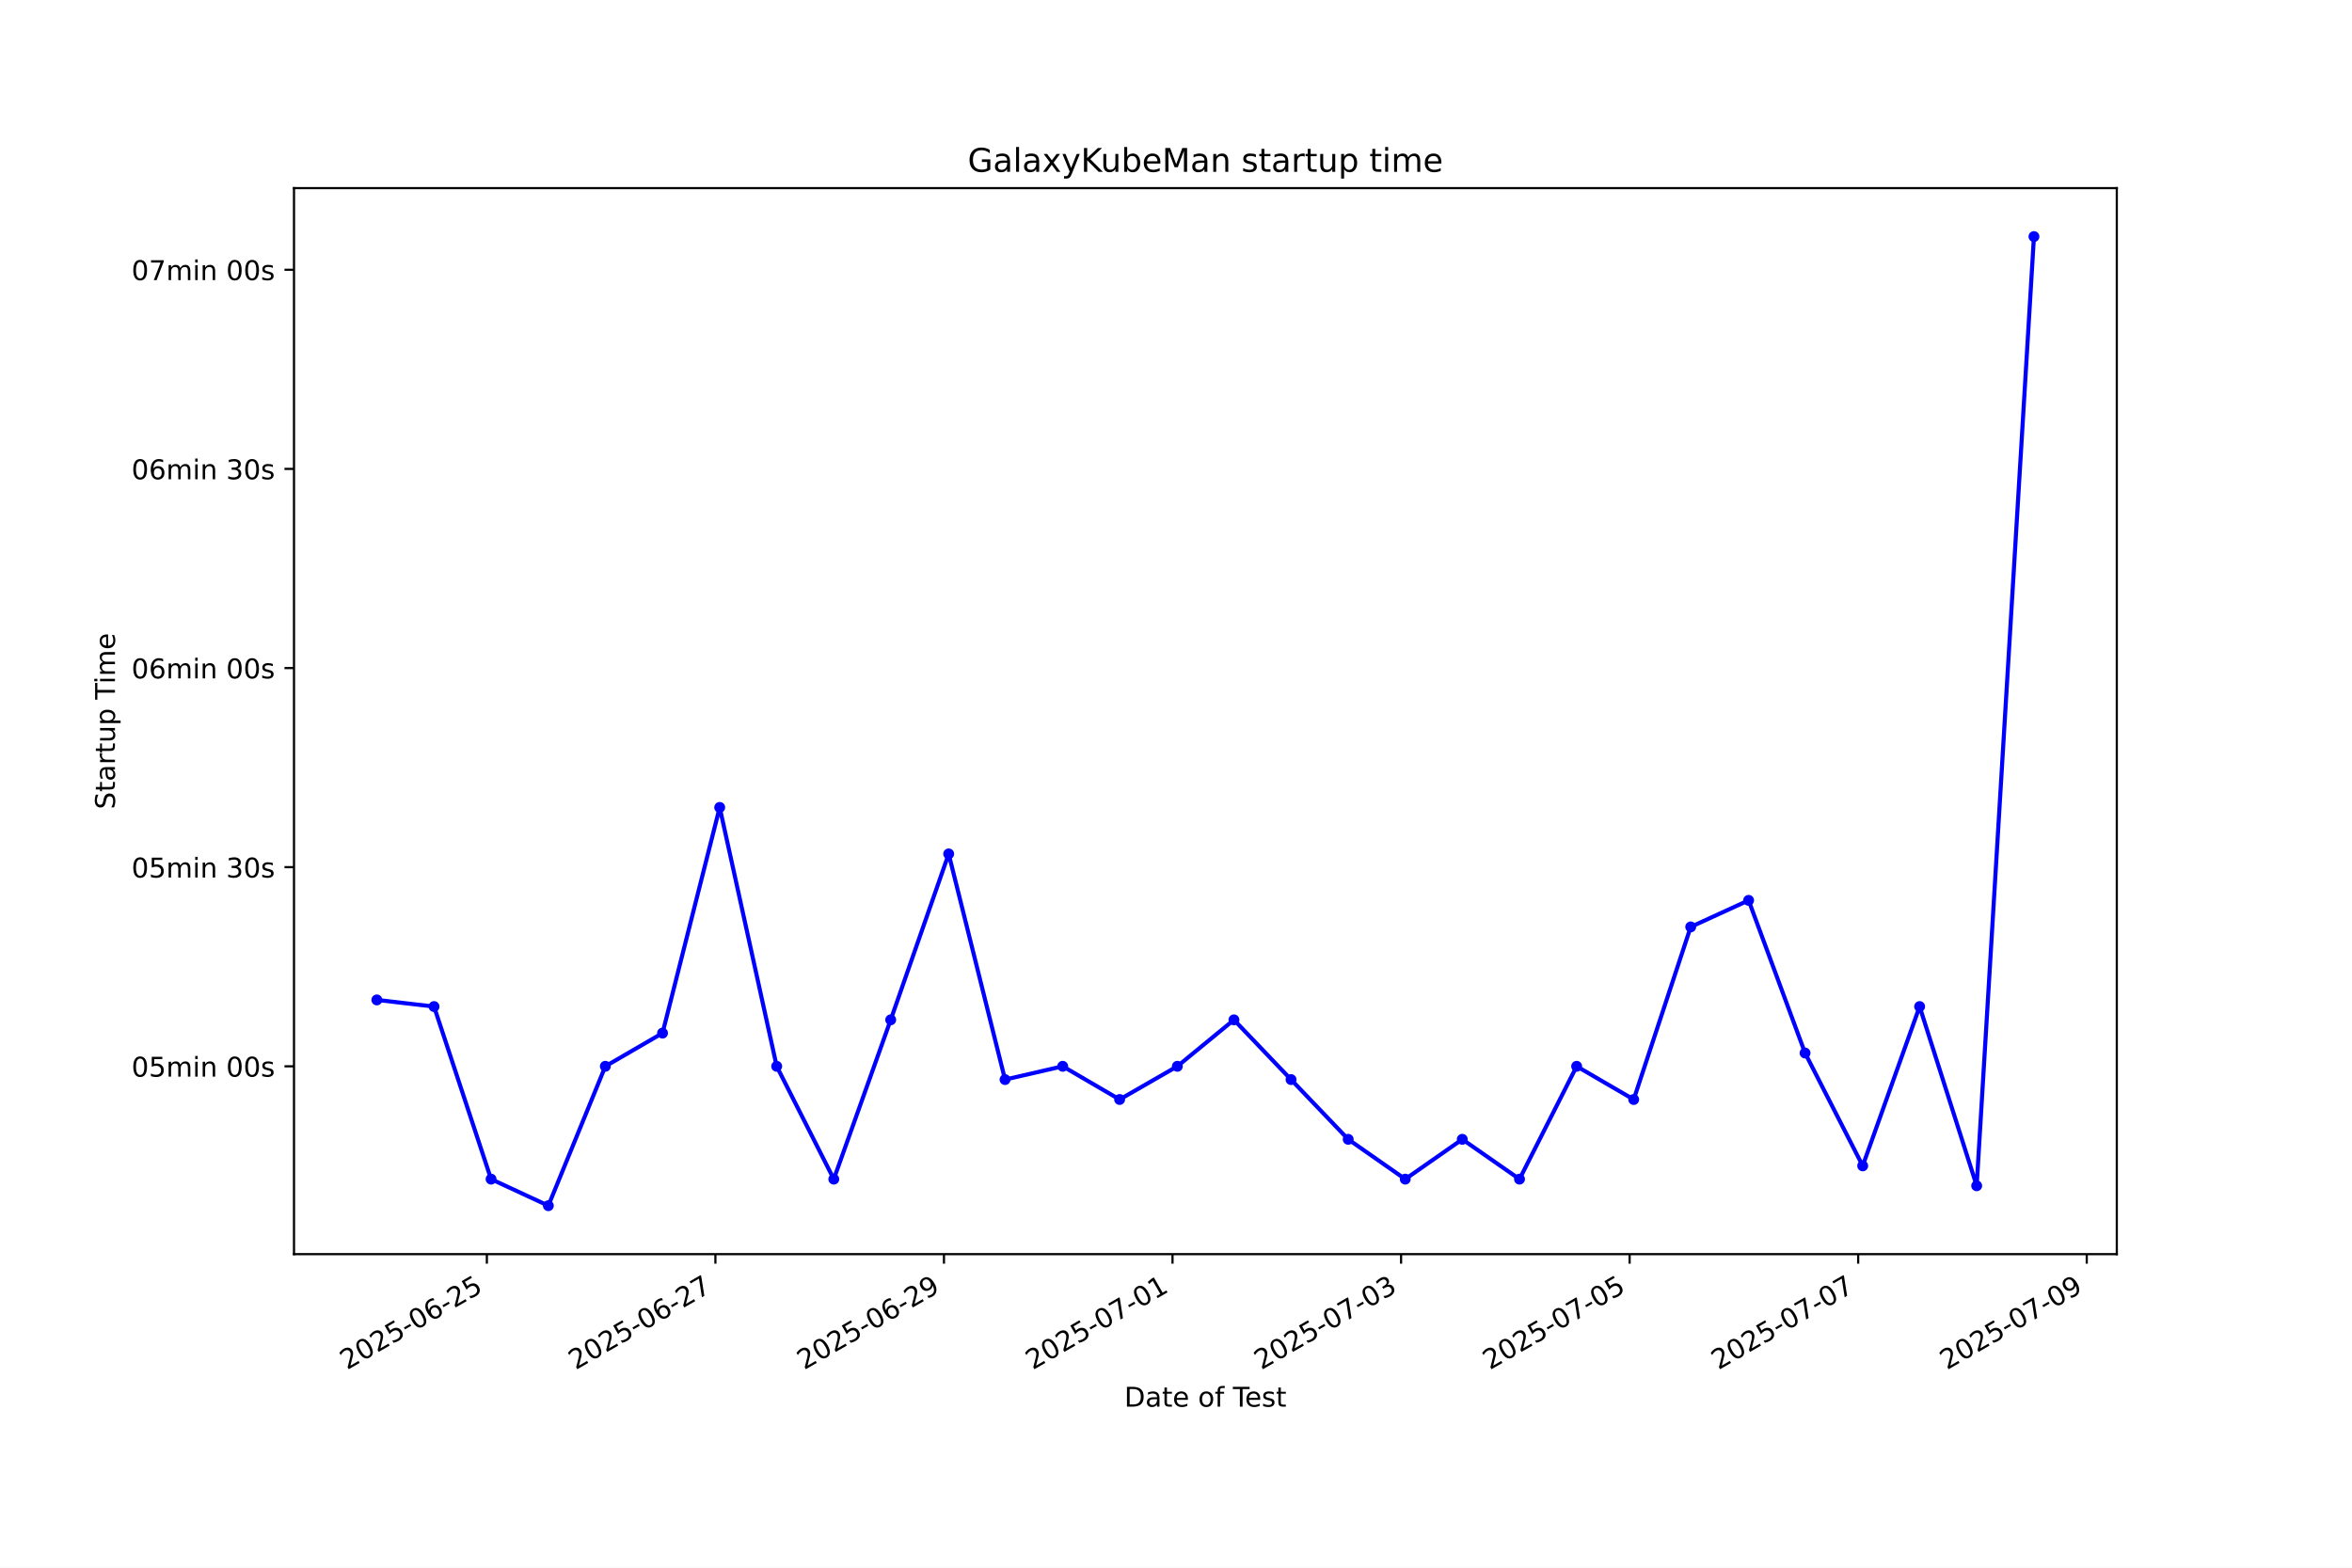
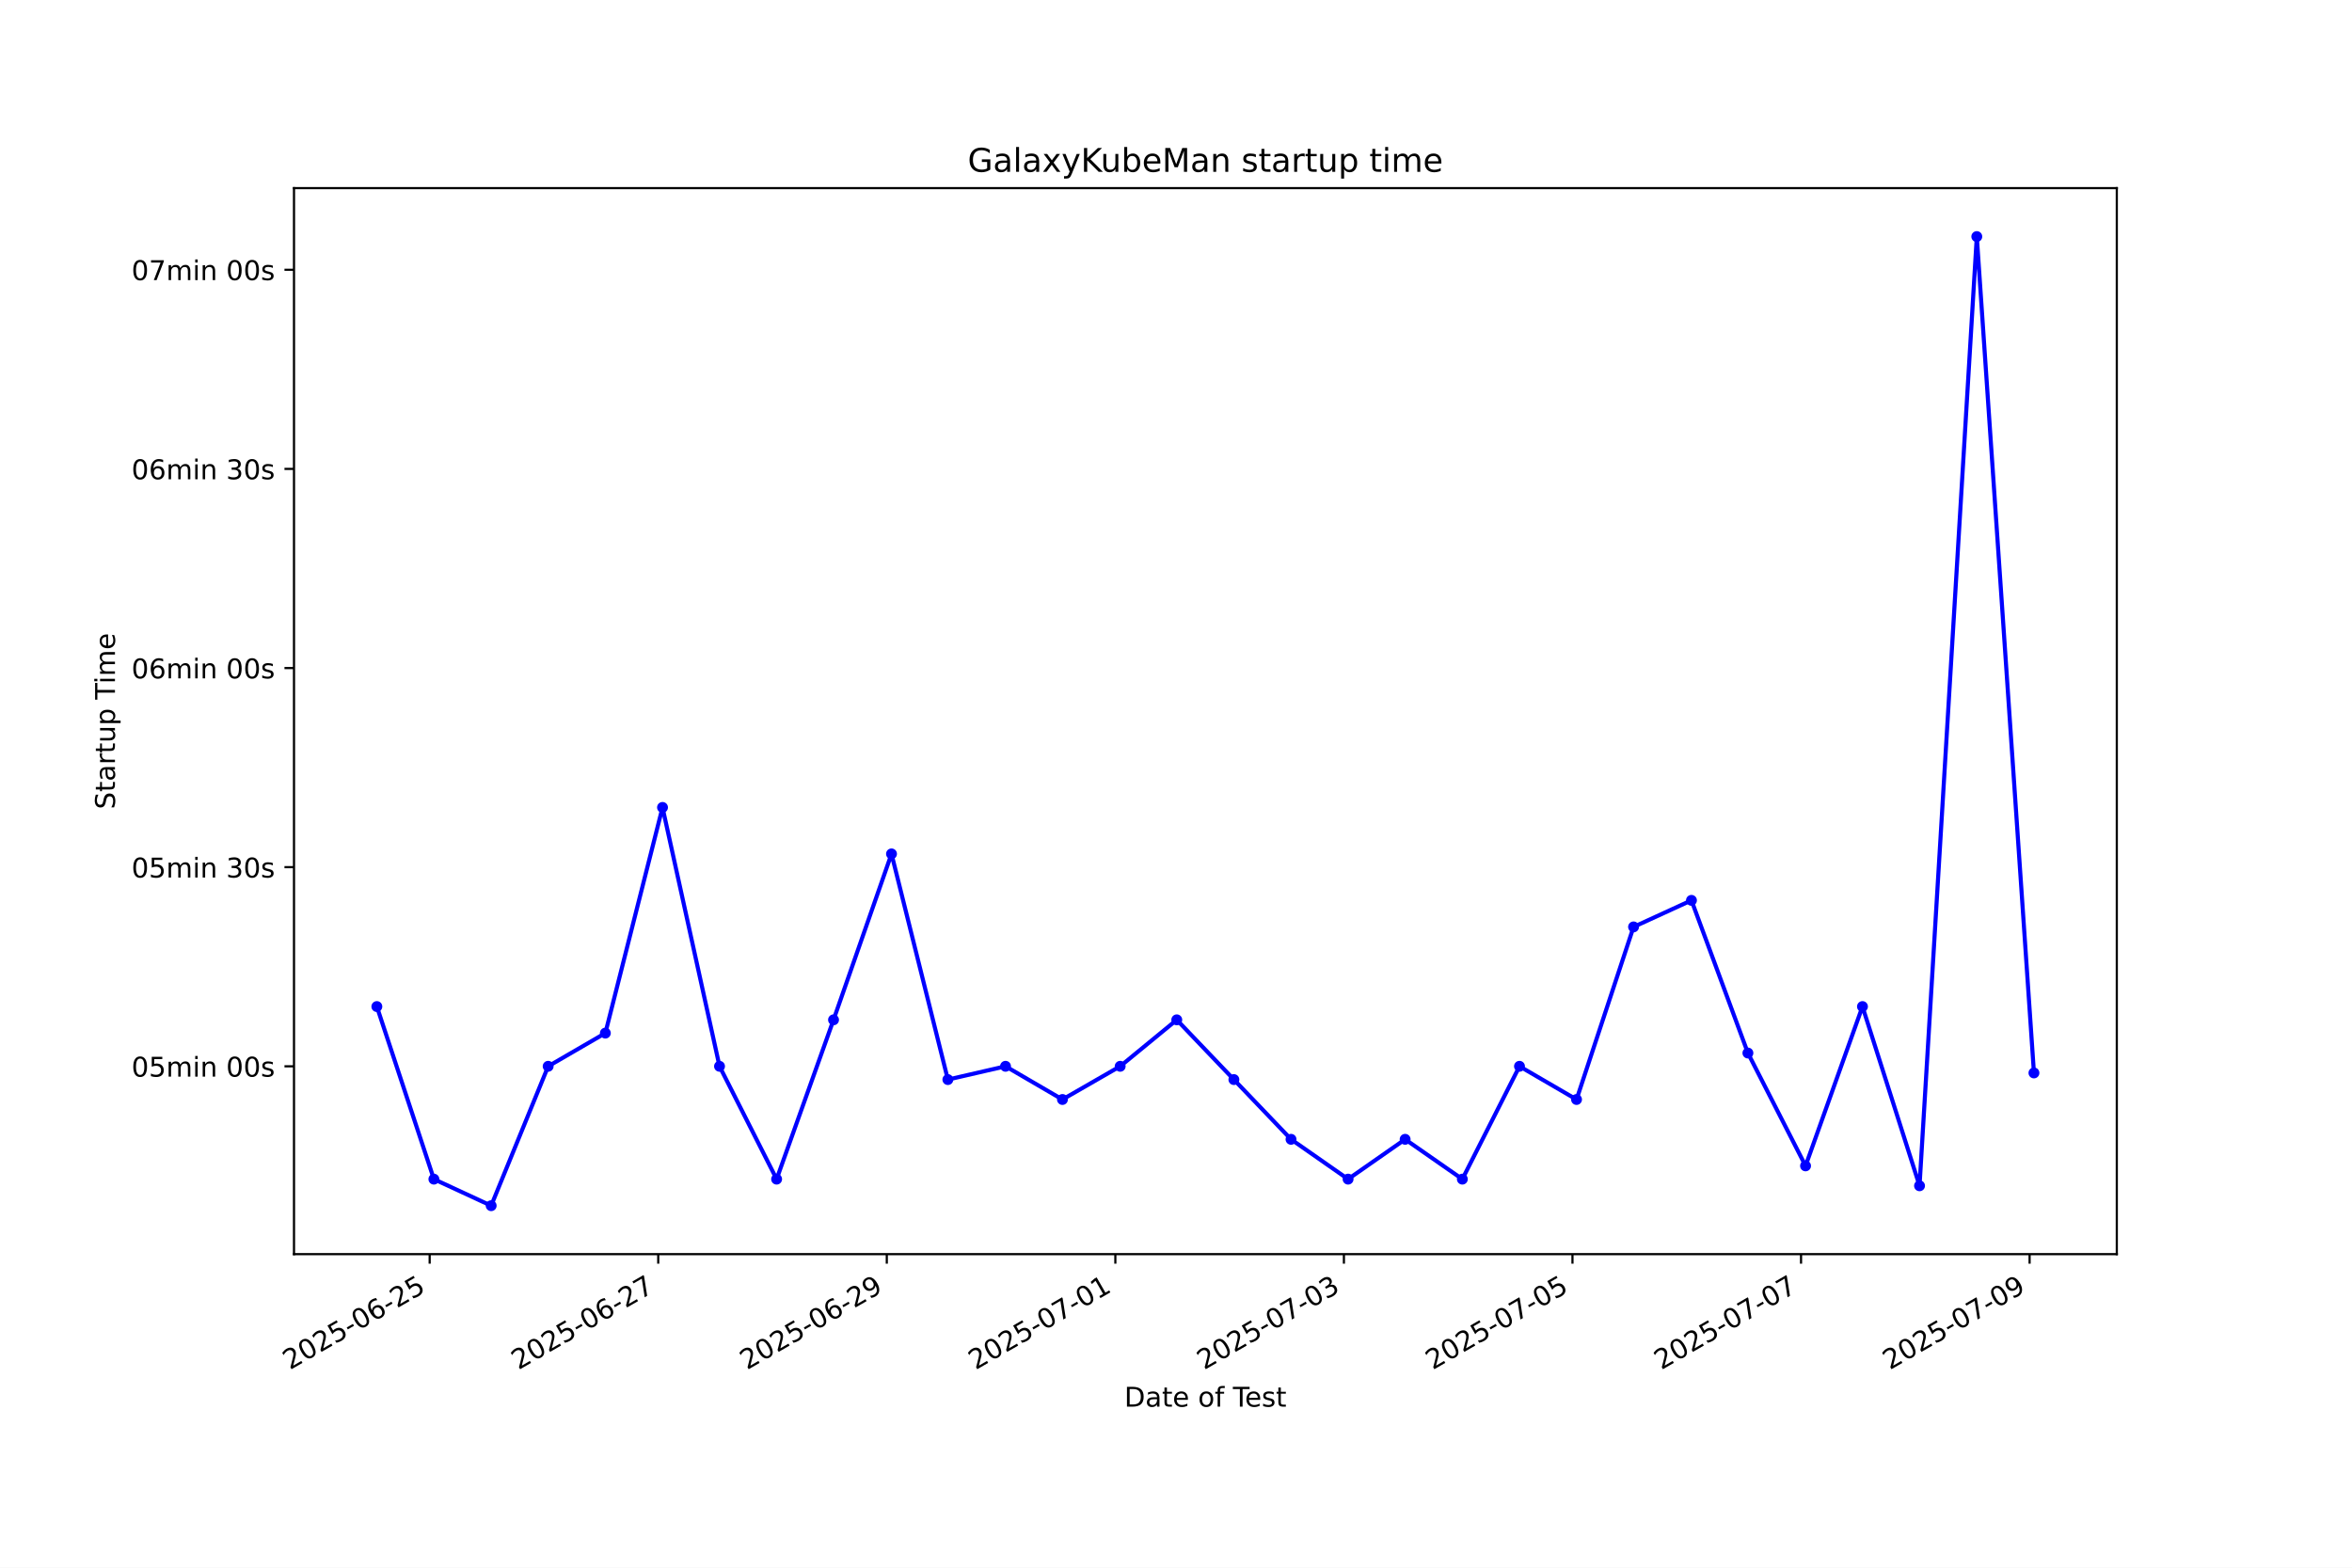
<svg xmlns="http://www.w3.org/2000/svg" xmlns:xlink="http://www.w3.org/1999/xlink" width="864pt" height="576pt" viewBox="0 0 864 576" version="1.1">
  <defs>
    <style type="text/css">*{stroke-linejoin: round; stroke-linecap: butt}</style>
  </defs>
  <g id="figure_1">
    <g id="patch_1">
      <path d="M 0 576  L 864 576  L 864 0  L 0 0  z " style="fill: #ffffff" />
    </g>
    <g id="axes_1">
      <g id="patch_2">
        <path d="M 108 460.8  L 777.6 460.8  L 777.6 69.12  L 108 69.12  z " style="fill: #ffffff" />
      </g>
      <g id="matplotlib.axis_1">
        <g id="xtick_1">
          <g id="line2d_1">
            <defs>
-               <path id="md382f36e9b" d="M 0 0  L 0 3.5  " style="stroke: #000000; stroke-width: 0.8" />
+               <path id="m63f98ef36b" d="M 0 0  L 0 3.5  " style="stroke: #000000; stroke-width: 0.8" />
            </defs>
            <g>
-               <use xlink:href="#md382f36e9b" x="178.845" y="460.8" style="stroke: #000000; stroke-width: 0.8" />
+               <use xlink:href="#m63f98ef36b" x="157.838" y="460.8" style="stroke: #000000; stroke-width: 0.8" />
            </g>
          </g>
          <g id="text_1">
-             <g transform="translate(127.4751 503.4383) rotate(-30) scale(0.1 -0.1)">
+             <g transform="translate(106.4688 503.4383) rotate(-30) scale(0.1 -0.1)">
              <defs>
                <path id="DejaVuSans-32" d="M 1228 531  L 3431 531  L 3431 0  L 469 0  L 469 531  Q 828 903 1448 1529  Q 2069 2156 2228 2338  Q 2531 2678 2651 2914  Q 2772 3150 2772 3378  Q 2772 3750 2511 3984  Q 2250 4219 1831 4219  Q 1534 4219 1204 4116  Q 875 4013 500 3803  L 500 4441  Q 881 4594 1212 4672  Q 1544 4750 1819 4750  Q 2544 4750 2975 4387  Q 3406 4025 3406 3419  Q 3406 3131 3298 2873  Q 3191 2616 2906 2266  Q 2828 2175 2409 1742  Q 1991 1309 1228 531  z " transform="scale(0.015625)" />
                <path id="DejaVuSans-30" d="M 2034 4250  Q 1547 4250 1301 3770  Q 1056 3291 1056 2328  Q 1056 1369 1301 889  Q 1547 409 2034 409  Q 2525 409 2770 889  Q 3016 1369 3016 2328  Q 3016 3291 2770 3770  Q 2525 4250 2034 4250  z M 2034 4750  Q 2819 4750 3233 4129  Q 3647 3509 3647 2328  Q 3647 1150 3233 529  Q 2819 -91 2034 -91  Q 1250 -91 836 529  Q 422 1150 422 2328  Q 422 3509 836 4129  Q 1250 4750 2034 4750  z " transform="scale(0.015625)" />
                <path id="DejaVuSans-35" d="M 691 4666  L 3169 4666  L 3169 4134  L 1269 4134  L 1269 2991  Q 1406 3038 1543 3061  Q 1681 3084 1819 3084  Q 2600 3084 3056 2656  Q 3513 2228 3513 1497  Q 3513 744 3044 326  Q 2575 -91 1722 -91  Q 1428 -91 1123 -41  Q 819 9 494 109  L 494 744  Q 775 591 1075 516  Q 1375 441 1709 441  Q 2250 441 2565 725  Q 2881 1009 2881 1497  Q 2881 1984 2565 2268  Q 2250 2553 1709 2553  Q 1456 2553 1204 2497  Q 953 2441 691 2322  L 691 4666  z " transform="scale(0.015625)" />
                <path id="DejaVuSans-2d" d="M 313 2009  L 1997 2009  L 1997 1497  L 313 1497  L 313 2009  z " transform="scale(0.015625)" />
                <path id="DejaVuSans-36" d="M 2113 2584  Q 1688 2584 1439 2293  Q 1191 2003 1191 1497  Q 1191 994 1439 701  Q 1688 409 2113 409  Q 2538 409 2786 701  Q 3034 994 3034 1497  Q 3034 2003 2786 2293  Q 2538 2584 2113 2584  z M 3366 4563  L 3366 3988  Q 3128 4100 2886 4159  Q 2644 4219 2406 4219  Q 1781 4219 1451 3797  Q 1122 3375 1075 2522  Q 1259 2794 1537 2939  Q 1816 3084 2150 3084  Q 2853 3084 3261 2657  Q 3669 2231 3669 1497  Q 3669 778 3244 343  Q 2819 -91 2113 -91  Q 1303 -91 875 529  Q 447 1150 447 2328  Q 447 3434 972 4092  Q 1497 4750 2381 4750  Q 2619 4750 2861 4703  Q 3103 4656 3366 4563  z " transform="scale(0.015625)" />
              </defs>
              <use xlink:href="#DejaVuSans-32" />
              <use xlink:href="#DejaVuSans-30" transform="translate(63.62305 0)" />
              <use xlink:href="#DejaVuSans-32" transform="translate(127.2461 0)" />
              <use xlink:href="#DejaVuSans-35" transform="translate(190.8691 0)" />
              <use xlink:href="#DejaVuSans-2d" transform="translate(254.4922 0)" />
              <use xlink:href="#DejaVuSans-30" transform="translate(290.5762 0)" />
              <use xlink:href="#DejaVuSans-36" transform="translate(354.1992 0)" />
              <use xlink:href="#DejaVuSans-2d" transform="translate(417.8223 0)" />
              <use xlink:href="#DejaVuSans-32" transform="translate(453.9062 0)" />
              <use xlink:href="#DejaVuSans-35" transform="translate(517.5293 0)" />
            </g>
          </g>
        </g>
        <g id="xtick_2">
          <g id="line2d_2">
            <g>
-               <use xlink:href="#md382f36e9b" x="262.804" y="460.8" style="stroke: #000000; stroke-width: 0.8" />
+               <use xlink:href="#m63f98ef36b" x="241.799" y="460.8" style="stroke: #000000; stroke-width: 0.8" />
            </g>
          </g>
          <g id="text_2">
-             <g transform="translate(211.4342 503.4383) rotate(-30) scale(0.1 -0.1)">
+             <g transform="translate(190.4299 503.4383) rotate(-30) scale(0.1 -0.1)">
              <defs>
                <path id="DejaVuSans-37" d="M 525 4666  L 3525 4666  L 3525 4397  L 1831 0  L 1172 0  L 2766 4134  L 525 4134  L 525 4666  z " transform="scale(0.015625)" />
              </defs>
              <use xlink:href="#DejaVuSans-32" />
              <use xlink:href="#DejaVuSans-30" transform="translate(63.62305 0)" />
              <use xlink:href="#DejaVuSans-32" transform="translate(127.2461 0)" />
              <use xlink:href="#DejaVuSans-35" transform="translate(190.8691 0)" />
              <use xlink:href="#DejaVuSans-2d" transform="translate(254.4922 0)" />
              <use xlink:href="#DejaVuSans-30" transform="translate(290.5762 0)" />
              <use xlink:href="#DejaVuSans-36" transform="translate(354.1992 0)" />
              <use xlink:href="#DejaVuSans-2d" transform="translate(417.8223 0)" />
              <use xlink:href="#DejaVuSans-32" transform="translate(453.9062 0)" />
              <use xlink:href="#DejaVuSans-37" transform="translate(517.5293 0)" />
            </g>
          </g>
        </g>
        <g id="xtick_3">
          <g id="line2d_3">
            <g>
-               <use xlink:href="#md382f36e9b" x="346.763" y="460.8" style="stroke: #000000; stroke-width: 0.8" />
+               <use xlink:href="#m63f98ef36b" x="325.76" y="460.8" style="stroke: #000000; stroke-width: 0.8" />
            </g>
          </g>
          <g id="text_3">
-             <g transform="translate(295.3933 503.4383) rotate(-30) scale(0.1 -0.1)">
+             <g transform="translate(274.3909 503.4383) rotate(-30) scale(0.1 -0.1)">
              <defs>
                <path id="DejaVuSans-39" d="M 703 97  L 703 672  Q 941 559 1184 500  Q 1428 441 1663 441  Q 2288 441 2617 861  Q 2947 1281 2994 2138  Q 2813 1869 2534 1725  Q 2256 1581 1919 1581  Q 1219 1581 811 2004  Q 403 2428 403 3163  Q 403 3881 828 4315  Q 1253 4750 1959 4750  Q 2769 4750 3195 4129  Q 3622 3509 3622 2328  Q 3622 1225 3098 567  Q 2575 -91 1691 -91  Q 1453 -91 1209 -44  Q 966 3 703 97  z M 1959 2075  Q 2384 2075 2632 2365  Q 2881 2656 2881 3163  Q 2881 3666 2632 3958  Q 2384 4250 1959 4250  Q 1534 4250 1286 3958  Q 1038 3666 1038 3163  Q 1038 2656 1286 2365  Q 1534 2075 1959 2075  z " transform="scale(0.015625)" />
              </defs>
              <use xlink:href="#DejaVuSans-32" />
              <use xlink:href="#DejaVuSans-30" transform="translate(63.62305 0)" />
              <use xlink:href="#DejaVuSans-32" transform="translate(127.2461 0)" />
              <use xlink:href="#DejaVuSans-35" transform="translate(190.8691 0)" />
              <use xlink:href="#DejaVuSans-2d" transform="translate(254.4922 0)" />
              <use xlink:href="#DejaVuSans-30" transform="translate(290.5762 0)" />
              <use xlink:href="#DejaVuSans-36" transform="translate(354.1992 0)" />
              <use xlink:href="#DejaVuSans-2d" transform="translate(417.8223 0)" />
              <use xlink:href="#DejaVuSans-32" transform="translate(453.9062 0)" />
              <use xlink:href="#DejaVuSans-39" transform="translate(517.5293 0)" />
            </g>
          </g>
        </g>
        <g id="xtick_4">
          <g id="line2d_4">
            <g>
-               <use xlink:href="#md382f36e9b" x="430.722" y="460.8" style="stroke: #000000; stroke-width: 0.8" />
+               <use xlink:href="#m63f98ef36b" x="409.721" y="460.8" style="stroke: #000000; stroke-width: 0.8" />
            </g>
          </g>
          <g id="text_4">
-             <g transform="translate(379.3524 503.4383) rotate(-30) scale(0.1 -0.1)">
+             <g transform="translate(358.3519 503.4383) rotate(-30) scale(0.1 -0.1)">
              <defs>
                <path id="DejaVuSans-31" d="M 794 531  L 1825 531  L 1825 4091  L 703 3866  L 703 4441  L 1819 4666  L 2450 4666  L 2450 531  L 3481 531  L 3481 0  L 794 0  L 794 531  z " transform="scale(0.015625)" />
              </defs>
              <use xlink:href="#DejaVuSans-32" />
              <use xlink:href="#DejaVuSans-30" transform="translate(63.62305 0)" />
              <use xlink:href="#DejaVuSans-32" transform="translate(127.2461 0)" />
              <use xlink:href="#DejaVuSans-35" transform="translate(190.8691 0)" />
              <use xlink:href="#DejaVuSans-2d" transform="translate(254.4922 0)" />
              <use xlink:href="#DejaVuSans-30" transform="translate(290.5762 0)" />
              <use xlink:href="#DejaVuSans-37" transform="translate(354.1992 0)" />
              <use xlink:href="#DejaVuSans-2d" transform="translate(417.8223 0)" />
              <use xlink:href="#DejaVuSans-30" transform="translate(453.9062 0)" />
              <use xlink:href="#DejaVuSans-31" transform="translate(517.5293 0)" />
            </g>
          </g>
        </g>
        <g id="xtick_5">
          <g id="line2d_5">
            <g>
-               <use xlink:href="#md382f36e9b" x="514.681" y="460.8" style="stroke: #000000; stroke-width: 0.8" />
+               <use xlink:href="#m63f98ef36b" x="493.682" y="460.8" style="stroke: #000000; stroke-width: 0.8" />
            </g>
          </g>
          <g id="text_5">
-             <g transform="translate(463.3115 503.4383) rotate(-30) scale(0.1 -0.1)">
+             <g transform="translate(442.313 503.4383) rotate(-30) scale(0.1 -0.1)">
              <defs>
                <path id="DejaVuSans-33" d="M 2597 2516  Q 3050 2419 3304 2112  Q 3559 1806 3559 1356  Q 3559 666 3084 287  Q 2609 -91 1734 -91  Q 1441 -91 1130 -33  Q 819 25 488 141  L 488 750  Q 750 597 1062 519  Q 1375 441 1716 441  Q 2309 441 2620 675  Q 2931 909 2931 1356  Q 2931 1769 2642 2001  Q 2353 2234 1838 2234  L 1294 2234  L 1294 2753  L 1863 2753  Q 2328 2753 2575 2939  Q 2822 3125 2822 3475  Q 2822 3834 2567 4026  Q 2313 4219 1838 4219  Q 1578 4219 1281 4162  Q 984 4106 628 3988  L 628 4550  Q 988 4650 1302 4700  Q 1616 4750 1894 4750  Q 2613 4750 3031 4423  Q 3450 4097 3450 3541  Q 3450 3153 3228 2886  Q 3006 2619 2597 2516  z " transform="scale(0.015625)" />
              </defs>
              <use xlink:href="#DejaVuSans-32" />
              <use xlink:href="#DejaVuSans-30" transform="translate(63.62305 0)" />
              <use xlink:href="#DejaVuSans-32" transform="translate(127.2461 0)" />
              <use xlink:href="#DejaVuSans-35" transform="translate(190.8691 0)" />
              <use xlink:href="#DejaVuSans-2d" transform="translate(254.4922 0)" />
              <use xlink:href="#DejaVuSans-30" transform="translate(290.5762 0)" />
              <use xlink:href="#DejaVuSans-37" transform="translate(354.1992 0)" />
              <use xlink:href="#DejaVuSans-2d" transform="translate(417.8223 0)" />
              <use xlink:href="#DejaVuSans-30" transform="translate(453.9062 0)" />
              <use xlink:href="#DejaVuSans-33" transform="translate(517.5293 0)" />
            </g>
          </g>
        </g>
        <g id="xtick_6">
          <g id="line2d_6">
            <g>
-               <use xlink:href="#md382f36e9b" x="598.64" y="460.8" style="stroke: #000000; stroke-width: 0.8" />
+               <use xlink:href="#m63f98ef36b" x="577.643" y="460.8" style="stroke: #000000; stroke-width: 0.8" />
            </g>
          </g>
          <g id="text_6">
-             <g transform="translate(547.2706 503.4383) rotate(-30) scale(0.1 -0.1)">
+             <g transform="translate(526.274 503.4383) rotate(-30) scale(0.1 -0.1)">
              <use xlink:href="#DejaVuSans-32" />
              <use xlink:href="#DejaVuSans-30" transform="translate(63.62305 0)" />
              <use xlink:href="#DejaVuSans-32" transform="translate(127.2461 0)" />
              <use xlink:href="#DejaVuSans-35" transform="translate(190.8691 0)" />
              <use xlink:href="#DejaVuSans-2d" transform="translate(254.4922 0)" />
              <use xlink:href="#DejaVuSans-30" transform="translate(290.5762 0)" />
              <use xlink:href="#DejaVuSans-37" transform="translate(354.1992 0)" />
              <use xlink:href="#DejaVuSans-2d" transform="translate(417.8223 0)" />
              <use xlink:href="#DejaVuSans-30" transform="translate(453.9062 0)" />
              <use xlink:href="#DejaVuSans-35" transform="translate(517.5293 0)" />
            </g>
          </g>
        </g>
        <g id="xtick_7">
          <g id="line2d_7">
            <g>
-               <use xlink:href="#md382f36e9b" x="682.599" y="460.8" style="stroke: #000000; stroke-width: 0.8" />
+               <use xlink:href="#m63f98ef36b" x="661.605" y="460.8" style="stroke: #000000; stroke-width: 0.8" />
            </g>
          </g>
          <g id="text_7">
-             <g transform="translate(631.2297 503.4383) rotate(-30) scale(0.1 -0.1)">
+             <g transform="translate(610.2351 503.4383) rotate(-30) scale(0.1 -0.1)">
              <use xlink:href="#DejaVuSans-32" />
              <use xlink:href="#DejaVuSans-30" transform="translate(63.62305 0)" />
              <use xlink:href="#DejaVuSans-32" transform="translate(127.2461 0)" />
              <use xlink:href="#DejaVuSans-35" transform="translate(190.8691 0)" />
              <use xlink:href="#DejaVuSans-2d" transform="translate(254.4922 0)" />
              <use xlink:href="#DejaVuSans-30" transform="translate(290.5762 0)" />
              <use xlink:href="#DejaVuSans-37" transform="translate(354.1992 0)" />
              <use xlink:href="#DejaVuSans-2d" transform="translate(417.8223 0)" />
              <use xlink:href="#DejaVuSans-30" transform="translate(453.9062 0)" />
              <use xlink:href="#DejaVuSans-37" transform="translate(517.5293 0)" />
            </g>
          </g>
        </g>
        <g id="xtick_8">
          <g id="line2d_8">
            <g>
-               <use xlink:href="#md382f36e9b" x="766.558" y="460.8" style="stroke: #000000; stroke-width: 0.8" />
+               <use xlink:href="#m63f98ef36b" x="745.566" y="460.8" style="stroke: #000000; stroke-width: 0.8" />
            </g>
          </g>
          <g id="text_8">
-             <g transform="translate(715.1888 503.4383) rotate(-30) scale(0.1 -0.1)">
+             <g transform="translate(694.1961 503.4383) rotate(-30) scale(0.1 -0.1)">
              <use xlink:href="#DejaVuSans-32" />
              <use xlink:href="#DejaVuSans-30" transform="translate(63.62305 0)" />
              <use xlink:href="#DejaVuSans-32" transform="translate(127.2461 0)" />
              <use xlink:href="#DejaVuSans-35" transform="translate(190.8691 0)" />
              <use xlink:href="#DejaVuSans-2d" transform="translate(254.4922 0)" />
              <use xlink:href="#DejaVuSans-30" transform="translate(290.5762 0)" />
              <use xlink:href="#DejaVuSans-37" transform="translate(354.1992 0)" />
              <use xlink:href="#DejaVuSans-2d" transform="translate(417.8223 0)" />
              <use xlink:href="#DejaVuSans-30" transform="translate(453.9062 0)" />
              <use xlink:href="#DejaVuSans-39" transform="translate(517.5293 0)" />
            </g>
          </g>
        </g>
        <g id="text_9">
          <g transform="translate(413.0063 516.8378) scale(0.1 -0.1)">
            <defs>
              <path id="DejaVuSans-44" d="M 1259 4147  L 1259 519  L 2022 519  Q 2988 519 3436 956  Q 3884 1394 3884 2338  Q 3884 3275 3436 3711  Q 2988 4147 2022 4147  L 1259 4147  z M 628 4666  L 1925 4666  Q 3281 4666 3915 4102  Q 4550 3538 4550 2338  Q 4550 1131 3912 565  Q 3275 0 1925 0  L 628 0  L 628 4666  z " transform="scale(0.015625)" />
              <path id="DejaVuSans-61" d="M 2194 1759  Q 1497 1759 1228 1600  Q 959 1441 959 1056  Q 959 750 1161 570  Q 1363 391 1709 391  Q 2188 391 2477 730  Q 2766 1069 2766 1631  L 2766 1759  L 2194 1759  z M 3341 1997  L 3341 0  L 2766 0  L 2766 531  Q 2569 213 2275 61  Q 1981 -91 1556 -91  Q 1019 -91 701 211  Q 384 513 384 1019  Q 384 1609 779 1909  Q 1175 2209 1959 2209  L 2766 2209  L 2766 2266  Q 2766 2663 2505 2880  Q 2244 3097 1772 3097  Q 1472 3097 1187 3025  Q 903 2953 641 2809  L 641 3341  Q 956 3463 1253 3523  Q 1550 3584 1831 3584  Q 2591 3584 2966 3190  Q 3341 2797 3341 1997  z " transform="scale(0.015625)" />
              <path id="DejaVuSans-74" d="M 1172 4494  L 1172 3500  L 2356 3500  L 2356 3053  L 1172 3053  L 1172 1153  Q 1172 725 1289 603  Q 1406 481 1766 481  L 2356 481  L 2356 0  L 1766 0  Q 1100 0 847 248  Q 594 497 594 1153  L 594 3053  L 172 3053  L 172 3500  L 594 3500  L 594 4494  L 1172 4494  z " transform="scale(0.015625)" />
              <path id="DejaVuSans-65" d="M 3597 1894  L 3597 1613  L 953 1613  Q 991 1019 1311 708  Q 1631 397 2203 397  Q 2534 397 2845 478  Q 3156 559 3463 722  L 3463 178  Q 3153 47 2828 -22  Q 2503 -91 2169 -91  Q 1331 -91 842 396  Q 353 884 353 1716  Q 353 2575 817 3079  Q 1281 3584 2069 3584  Q 2775 3584 3186 3129  Q 3597 2675 3597 1894  z M 3022 2063  Q 3016 2534 2758 2815  Q 2500 3097 2075 3097  Q 1594 3097 1305 2825  Q 1016 2553 972 2059  L 3022 2063  z " transform="scale(0.015625)" />
              <path id="DejaVuSans-20" transform="scale(0.015625)" />
              <path id="DejaVuSans-6f" d="M 1959 3097  Q 1497 3097 1228 2736  Q 959 2375 959 1747  Q 959 1119 1226 758  Q 1494 397 1959 397  Q 2419 397 2687 759  Q 2956 1122 2956 1747  Q 2956 2369 2687 2733  Q 2419 3097 1959 3097  z M 1959 3584  Q 2709 3584 3137 3096  Q 3566 2609 3566 1747  Q 3566 888 3137 398  Q 2709 -91 1959 -91  Q 1206 -91 779 398  Q 353 888 353 1747  Q 353 2609 779 3096  Q 1206 3584 1959 3584  z " transform="scale(0.015625)" />
              <path id="DejaVuSans-66" d="M 2375 4863  L 2375 4384  L 1825 4384  Q 1516 4384 1395 4259  Q 1275 4134 1275 3809  L 1275 3500  L 2222 3500  L 2222 3053  L 1275 3053  L 1275 0  L 697 0  L 697 3053  L 147 3053  L 147 3500  L 697 3500  L 697 3744  Q 697 4328 969 4595  Q 1241 4863 1831 4863  L 2375 4863  z " transform="scale(0.015625)" />
              <path id="DejaVuSans-54" d="M -19 4666  L 3928 4666  L 3928 4134  L 2272 4134  L 2272 0  L 1638 0  L 1638 4134  L -19 4134  L -19 4666  z " transform="scale(0.015625)" />
              <path id="DejaVuSans-73" d="M 2834 3397  L 2834 2853  Q 2591 2978 2328 3040  Q 2066 3103 1784 3103  Q 1356 3103 1142 2972  Q 928 2841 928 2578  Q 928 2378 1081 2264  Q 1234 2150 1697 2047  L 1894 2003  Q 2506 1872 2764 1633  Q 3022 1394 3022 966  Q 3022 478 2636 193  Q 2250 -91 1575 -91  Q 1294 -91 989 -36  Q 684 19 347 128  L 347 722  Q 666 556 975 473  Q 1284 391 1588 391  Q 1994 391 2212 530  Q 2431 669 2431 922  Q 2431 1156 2273 1281  Q 2116 1406 1581 1522  L 1381 1569  Q 847 1681 609 1914  Q 372 2147 372 2553  Q 372 3047 722 3315  Q 1072 3584 1716 3584  Q 2034 3584 2315 3537  Q 2597 3491 2834 3397  z " transform="scale(0.015625)" />
            </defs>
            <use xlink:href="#DejaVuSans-44" />
            <use xlink:href="#DejaVuSans-61" transform="translate(77.00195 0)" />
            <use xlink:href="#DejaVuSans-74" transform="translate(138.2812 0)" />
            <use xlink:href="#DejaVuSans-65" transform="translate(177.4902 0)" />
            <use xlink:href="#DejaVuSans-20" transform="translate(239.0137 0)" />
            <use xlink:href="#DejaVuSans-6f" transform="translate(270.8008 0)" />
            <use xlink:href="#DejaVuSans-66" transform="translate(331.9824 0)" />
            <use xlink:href="#DejaVuSans-20" transform="translate(367.1875 0)" />
            <use xlink:href="#DejaVuSans-54" transform="translate(398.9746 0)" />
            <use xlink:href="#DejaVuSans-65" transform="translate(443.0586 0)" />
            <use xlink:href="#DejaVuSans-73" transform="translate(504.582 0)" />
            <use xlink:href="#DejaVuSans-74" transform="translate(556.6816 0)" />
          </g>
        </g>
      </g>
      <g id="matplotlib.axis_2">
        <g id="ytick_1">
          <g id="line2d_9">
            <defs>
-               <path id="m8d35bdfb77" d="M 0 0  L -3.5 0  " style="stroke: #000000; stroke-width: 0.8" />
+               <path id="m88f4d35666" d="M 0 0  L -3.5 0  " style="stroke: #000000; stroke-width: 0.8" />
            </defs>
            <g>
-               <use xlink:href="#m8d35bdfb77" x="108" y="391.78" style="stroke: #000000; stroke-width: 0.8" />
+               <use xlink:href="#m88f4d35666" x="108" y="391.78" style="stroke: #000000; stroke-width: 0.8" />
            </g>
          </g>
          <g id="text_10">
            <g transform="translate(48.30625 395.5796) scale(0.1 -0.1)">
              <defs>
                <path id="DejaVuSans-6d" d="M 3328 2828  Q 3544 3216 3844 3400  Q 4144 3584 4550 3584  Q 5097 3584 5394 3201  Q 5691 2819 5691 2113  L 5691 0  L 5113 0  L 5113 2094  Q 5113 2597 4934 2840  Q 4756 3084 4391 3084  Q 3944 3084 3684 2787  Q 3425 2491 3425 1978  L 3425 0  L 2847 0  L 2847 2094  Q 2847 2600 2669 2842  Q 2491 3084 2119 3084  Q 1678 3084 1418 2786  Q 1159 2488 1159 1978  L 1159 0  L 581 0  L 581 3500  L 1159 3500  L 1159 2956  Q 1356 3278 1631 3431  Q 1906 3584 2284 3584  Q 2666 3584 2933 3390  Q 3200 3197 3328 2828  z " transform="scale(0.015625)" />
                <path id="DejaVuSans-69" d="M 603 3500  L 1178 3500  L 1178 0  L 603 0  L 603 3500  z M 603 4863  L 1178 4863  L 1178 4134  L 603 4134  L 603 4863  z " transform="scale(0.015625)" />
                <path id="DejaVuSans-6e" d="M 3513 2113  L 3513 0  L 2938 0  L 2938 2094  Q 2938 2591 2744 2837  Q 2550 3084 2163 3084  Q 1697 3084 1428 2787  Q 1159 2491 1159 1978  L 1159 0  L 581 0  L 581 3500  L 1159 3500  L 1159 2956  Q 1366 3272 1645 3428  Q 1925 3584 2291 3584  Q 2894 3584 3203 3211  Q 3513 2838 3513 2113  z " transform="scale(0.015625)" />
              </defs>
              <use xlink:href="#DejaVuSans-30" />
              <use xlink:href="#DejaVuSans-35" transform="translate(63.62305 0)" />
              <use xlink:href="#DejaVuSans-6d" transform="translate(127.2461 0)" />
              <use xlink:href="#DejaVuSans-69" transform="translate(224.6582 0)" />
              <use xlink:href="#DejaVuSans-6e" transform="translate(252.4414 0)" />
              <use xlink:href="#DejaVuSans-20" transform="translate(315.8203 0)" />
              <use xlink:href="#DejaVuSans-30" transform="translate(347.6074 0)" />
              <use xlink:href="#DejaVuSans-30" transform="translate(411.2305 0)" />
              <use xlink:href="#DejaVuSans-73" transform="translate(474.8535 0)" />
            </g>
          </g>
        </g>
        <g id="ytick_2">
          <g id="line2d_10">
            <g>
-               <use xlink:href="#m8d35bdfb77" x="108" y="318.615" style="stroke: #000000; stroke-width: 0.8" />
+               <use xlink:href="#m88f4d35666" x="108" y="318.615" style="stroke: #000000; stroke-width: 0.8" />
            </g>
          </g>
          <g id="text_11">
            <g transform="translate(48.30625 322.414) scale(0.1 -0.1)">
              <use xlink:href="#DejaVuSans-30" />
              <use xlink:href="#DejaVuSans-35" transform="translate(63.62305 0)" />
              <use xlink:href="#DejaVuSans-6d" transform="translate(127.2461 0)" />
              <use xlink:href="#DejaVuSans-69" transform="translate(224.6582 0)" />
              <use xlink:href="#DejaVuSans-6e" transform="translate(252.4414 0)" />
              <use xlink:href="#DejaVuSans-20" transform="translate(315.8203 0)" />
              <use xlink:href="#DejaVuSans-33" transform="translate(347.6074 0)" />
              <use xlink:href="#DejaVuSans-30" transform="translate(411.2305 0)" />
              <use xlink:href="#DejaVuSans-73" transform="translate(474.8535 0)" />
            </g>
          </g>
        </g>
        <g id="ytick_3">
          <g id="line2d_11">
            <g>
-               <use xlink:href="#m8d35bdfb77" x="108" y="245.449" style="stroke: #000000; stroke-width: 0.8" />
+               <use xlink:href="#m88f4d35666" x="108" y="245.449" style="stroke: #000000; stroke-width: 0.8" />
            </g>
          </g>
          <g id="text_12">
            <g transform="translate(48.30625 249.2484) scale(0.1 -0.1)">
              <use xlink:href="#DejaVuSans-30" />
              <use xlink:href="#DejaVuSans-36" transform="translate(63.62305 0)" />
              <use xlink:href="#DejaVuSans-6d" transform="translate(127.2461 0)" />
              <use xlink:href="#DejaVuSans-69" transform="translate(224.6582 0)" />
              <use xlink:href="#DejaVuSans-6e" transform="translate(252.4414 0)" />
              <use xlink:href="#DejaVuSans-20" transform="translate(315.8203 0)" />
              <use xlink:href="#DejaVuSans-30" transform="translate(347.6074 0)" />
              <use xlink:href="#DejaVuSans-30" transform="translate(411.2305 0)" />
              <use xlink:href="#DejaVuSans-73" transform="translate(474.8535 0)" />
            </g>
          </g>
        </g>
        <g id="ytick_4">
          <g id="line2d_12">
            <g>
-               <use xlink:href="#m8d35bdfb77" x="108" y="172.284" style="stroke: #000000; stroke-width: 0.8" />
+               <use xlink:href="#m88f4d35666" x="108" y="172.284" style="stroke: #000000; stroke-width: 0.8" />
            </g>
          </g>
          <g id="text_13">
            <g transform="translate(48.30625 176.0828) scale(0.1 -0.1)">
              <use xlink:href="#DejaVuSans-30" />
              <use xlink:href="#DejaVuSans-36" transform="translate(63.62305 0)" />
              <use xlink:href="#DejaVuSans-6d" transform="translate(127.2461 0)" />
              <use xlink:href="#DejaVuSans-69" transform="translate(224.6582 0)" />
              <use xlink:href="#DejaVuSans-6e" transform="translate(252.4414 0)" />
              <use xlink:href="#DejaVuSans-20" transform="translate(315.8203 0)" />
              <use xlink:href="#DejaVuSans-33" transform="translate(347.6074 0)" />
              <use xlink:href="#DejaVuSans-30" transform="translate(411.2305 0)" />
              <use xlink:href="#DejaVuSans-73" transform="translate(474.8535 0)" />
            </g>
          </g>
        </g>
        <g id="ytick_5">
          <g id="line2d_13">
            <g>
-               <use xlink:href="#m8d35bdfb77" x="108" y="99.118" style="stroke: #000000; stroke-width: 0.8" />
+               <use xlink:href="#m88f4d35666" x="108" y="99.118" style="stroke: #000000; stroke-width: 0.8" />
            </g>
          </g>
          <g id="text_14">
            <g transform="translate(48.30625 102.9171) scale(0.1 -0.1)">
              <use xlink:href="#DejaVuSans-30" />
              <use xlink:href="#DejaVuSans-37" transform="translate(63.62305 0)" />
              <use xlink:href="#DejaVuSans-6d" transform="translate(127.2461 0)" />
              <use xlink:href="#DejaVuSans-69" transform="translate(224.6582 0)" />
              <use xlink:href="#DejaVuSans-6e" transform="translate(252.4414 0)" />
              <use xlink:href="#DejaVuSans-20" transform="translate(315.8203 0)" />
              <use xlink:href="#DejaVuSans-30" transform="translate(347.6074 0)" />
              <use xlink:href="#DejaVuSans-30" transform="translate(411.2305 0)" />
              <use xlink:href="#DejaVuSans-73" transform="translate(474.8535 0)" />
            </g>
          </g>
        </g>
        <g id="text_15">
          <g transform="translate(42.22656 297.3397) rotate(-90) scale(0.1 -0.1)">
            <defs>
              <path id="DejaVuSans-53" d="M 3425 4513  L 3425 3897  Q 3066 4069 2747 4153  Q 2428 4238 2131 4238  Q 1616 4238 1336 4038  Q 1056 3838 1056 3469  Q 1056 3159 1242 3001  Q 1428 2844 1947 2747  L 2328 2669  Q 3034 2534 3370 2195  Q 3706 1856 3706 1288  Q 3706 609 3251 259  Q 2797 -91 1919 -91  Q 1588 -91 1214 -16  Q 841 59 441 206  L 441 856  Q 825 641 1194 531  Q 1563 422 1919 422  Q 2459 422 2753 634  Q 3047 847 3047 1241  Q 3047 1584 2836 1778  Q 2625 1972 2144 2069  L 1759 2144  Q 1053 2284 737 2584  Q 422 2884 422 3419  Q 422 4038 858 4394  Q 1294 4750 2059 4750  Q 2388 4750 2728 4690  Q 3069 4631 3425 4513  z " transform="scale(0.015625)" />
              <path id="DejaVuSans-72" d="M 2631 2963  Q 2534 3019 2420 3045  Q 2306 3072 2169 3072  Q 1681 3072 1420 2755  Q 1159 2438 1159 1844  L 1159 0  L 581 0  L 581 3500  L 1159 3500  L 1159 2956  Q 1341 3275 1631 3429  Q 1922 3584 2338 3584  Q 2397 3584 2469 3576  Q 2541 3569 2628 3553  L 2631 2963  z " transform="scale(0.015625)" />
              <path id="DejaVuSans-75" d="M 544 1381  L 544 3500  L 1119 3500  L 1119 1403  Q 1119 906 1312 657  Q 1506 409 1894 409  Q 2359 409 2629 706  Q 2900 1003 2900 1516  L 2900 3500  L 3475 3500  L 3475 0  L 2900 0  L 2900 538  Q 2691 219 2414 64  Q 2138 -91 1772 -91  Q 1169 -91 856 284  Q 544 659 544 1381  z M 1991 3584  L 1991 3584  z " transform="scale(0.015625)" />
              <path id="DejaVuSans-70" d="M 1159 525  L 1159 -1331  L 581 -1331  L 581 3500  L 1159 3500  L 1159 2969  Q 1341 3281 1617 3432  Q 1894 3584 2278 3584  Q 2916 3584 3314 3078  Q 3713 2572 3713 1747  Q 3713 922 3314 415  Q 2916 -91 2278 -91  Q 1894 -91 1617 61  Q 1341 213 1159 525  z M 3116 1747  Q 3116 2381 2855 2742  Q 2594 3103 2138 3103  Q 1681 3103 1420 2742  Q 1159 2381 1159 1747  Q 1159 1113 1420 752  Q 1681 391 2138 391  Q 2594 391 2855 752  Q 3116 1113 3116 1747  z " transform="scale(0.015625)" />
            </defs>
            <use xlink:href="#DejaVuSans-53" />
            <use xlink:href="#DejaVuSans-74" transform="translate(63.47656 0)" />
            <use xlink:href="#DejaVuSans-61" transform="translate(102.6855 0)" />
            <use xlink:href="#DejaVuSans-72" transform="translate(163.9648 0)" />
            <use xlink:href="#DejaVuSans-74" transform="translate(205.0781 0)" />
            <use xlink:href="#DejaVuSans-75" transform="translate(244.2871 0)" />
            <use xlink:href="#DejaVuSans-70" transform="translate(307.666 0)" />
            <use xlink:href="#DejaVuSans-20" transform="translate(371.1426 0)" />
            <use xlink:href="#DejaVuSans-54" transform="translate(402.9297 0)" />
            <use xlink:href="#DejaVuSans-69" transform="translate(460.8887 0)" />
            <use xlink:href="#DejaVuSans-6d" transform="translate(488.6719 0)" />
            <use xlink:href="#DejaVuSans-65" transform="translate(586.084 0)" />
          </g>
        </g>
      </g>
      <g id="line2d_14">
-         <path d="M 747.164 86.924  L 726.128 435.68  L 705.167 369.831  L 684.259 428.363  L 663.085 386.903  L 642.346 330.809  L 621.08 340.564  L 600.134 403.975  L 579.179 391.78  L 558.186 433.241  L 537.168 418.608  L 516.216 433.241  L 495.256 418.608  L 474.261 396.658  L 453.285 374.708  L 432.492 391.78  L 411.29 403.975  L 390.382 391.78  L 369.2 396.658  L 348.494 313.737  L 327.198 374.708  L 306.292 433.241  L 285.318 391.78  L 264.379 296.665  L 243.378 379.586  L 222.37 391.78  L 201.436 442.996  L 180.395 433.241  L 159.443 369.831  L 138.436 367.392  " clip-path="url(#p4f82f5f5d9)" style="fill: none; stroke: #0000ff; stroke-width: 1.5; stroke-linecap: square" />
+         <path d="M 747.164 394.219  L 726.17 86.924  L 705.135 435.68  L 684.173 369.831  L 663.264 428.363  L 642.089 386.903  L 621.351 330.809  L 600.084 340.564  L 579.137 403.975  L 558.182 391.78  L 537.189 433.241  L 516.17 418.608  L 495.217 433.241  L 474.257 418.608  L 453.262 396.658  L 432.285 374.708  L 411.492 391.78  L 390.289 403.975  L 369.381 391.78  L 348.199 396.658  L 327.492 313.737  L 306.195 374.708  L 285.289 433.241  L 264.314 391.78  L 243.375 296.665  L 222.374 379.586  L 201.365 391.78  L 180.43 442.996  L 159.389 433.241  L 138.436 369.831  " clip-path="url(#p928fe2862a)" style="fill: none; stroke: #0000ff; stroke-width: 1.5; stroke-linecap: square" />
        <defs>
-           <path id="m4de3b8b9ab" d="M 0 1.5  C 0.398 1.5 0.779 1.342 1.061 1.061  C 1.342 0.779 1.5 0.398 1.5 0  C 1.5 -0.398 1.342 -0.779 1.061 -1.061  C 0.779 -1.342 0.398 -1.5 0 -1.5  C -0.398 -1.5 -0.779 -1.342 -1.061 -1.061  C -1.342 -0.779 -1.5 -0.398 -1.5 0  C -1.5 0.398 -1.342 0.779 -1.061 1.061  C -0.779 1.342 -0.398 1.5 0 1.5  z " style="stroke: #0000ff" />
+           <path id="m4a8fd19a28" d="M 0 1.5  C 0.398 1.5 0.779 1.342 1.061 1.061  C 1.342 0.779 1.5 0.398 1.5 0  C 1.5 -0.398 1.342 -0.779 1.061 -1.061  C 0.779 -1.342 0.398 -1.5 0 -1.5  C -0.398 -1.5 -0.779 -1.342 -1.061 -1.061  C -1.342 -0.779 -1.5 -0.398 -1.5 0  C -1.5 0.398 -1.342 0.779 -1.061 1.061  C -0.779 1.342 -0.398 1.5 0 1.5  z " style="stroke: #0000ff" />
        </defs>
-         <g clip-path="url(#p4f82f5f5d9)">
-           <use xlink:href="#m4de3b8b9ab" x="747.164" y="86.924" style="fill: #0000ff; stroke: #0000ff" />
-           <use xlink:href="#m4de3b8b9ab" x="726.128" y="435.68" style="fill: #0000ff; stroke: #0000ff" />
-           <use xlink:href="#m4de3b8b9ab" x="705.167" y="369.831" style="fill: #0000ff; stroke: #0000ff" />
-           <use xlink:href="#m4de3b8b9ab" x="684.259" y="428.363" style="fill: #0000ff; stroke: #0000ff" />
-           <use xlink:href="#m4de3b8b9ab" x="663.085" y="386.903" style="fill: #0000ff; stroke: #0000ff" />
-           <use xlink:href="#m4de3b8b9ab" x="642.346" y="330.809" style="fill: #0000ff; stroke: #0000ff" />
-           <use xlink:href="#m4de3b8b9ab" x="621.08" y="340.564" style="fill: #0000ff; stroke: #0000ff" />
-           <use xlink:href="#m4de3b8b9ab" x="600.134" y="403.975" style="fill: #0000ff; stroke: #0000ff" />
-           <use xlink:href="#m4de3b8b9ab" x="579.179" y="391.78" style="fill: #0000ff; stroke: #0000ff" />
-           <use xlink:href="#m4de3b8b9ab" x="558.186" y="433.241" style="fill: #0000ff; stroke: #0000ff" />
-           <use xlink:href="#m4de3b8b9ab" x="537.168" y="418.608" style="fill: #0000ff; stroke: #0000ff" />
-           <use xlink:href="#m4de3b8b9ab" x="516.216" y="433.241" style="fill: #0000ff; stroke: #0000ff" />
-           <use xlink:href="#m4de3b8b9ab" x="495.256" y="418.608" style="fill: #0000ff; stroke: #0000ff" />
-           <use xlink:href="#m4de3b8b9ab" x="474.261" y="396.658" style="fill: #0000ff; stroke: #0000ff" />
-           <use xlink:href="#m4de3b8b9ab" x="453.285" y="374.708" style="fill: #0000ff; stroke: #0000ff" />
-           <use xlink:href="#m4de3b8b9ab" x="432.492" y="391.78" style="fill: #0000ff; stroke: #0000ff" />
-           <use xlink:href="#m4de3b8b9ab" x="411.29" y="403.975" style="fill: #0000ff; stroke: #0000ff" />
-           <use xlink:href="#m4de3b8b9ab" x="390.382" y="391.78" style="fill: #0000ff; stroke: #0000ff" />
-           <use xlink:href="#m4de3b8b9ab" x="369.2" y="396.658" style="fill: #0000ff; stroke: #0000ff" />
-           <use xlink:href="#m4de3b8b9ab" x="348.494" y="313.737" style="fill: #0000ff; stroke: #0000ff" />
-           <use xlink:href="#m4de3b8b9ab" x="327.198" y="374.708" style="fill: #0000ff; stroke: #0000ff" />
-           <use xlink:href="#m4de3b8b9ab" x="306.292" y="433.241" style="fill: #0000ff; stroke: #0000ff" />
-           <use xlink:href="#m4de3b8b9ab" x="285.318" y="391.78" style="fill: #0000ff; stroke: #0000ff" />
-           <use xlink:href="#m4de3b8b9ab" x="264.379" y="296.665" style="fill: #0000ff; stroke: #0000ff" />
-           <use xlink:href="#m4de3b8b9ab" x="243.378" y="379.586" style="fill: #0000ff; stroke: #0000ff" />
-           <use xlink:href="#m4de3b8b9ab" x="222.37" y="391.78" style="fill: #0000ff; stroke: #0000ff" />
-           <use xlink:href="#m4de3b8b9ab" x="201.436" y="442.996" style="fill: #0000ff; stroke: #0000ff" />
-           <use xlink:href="#m4de3b8b9ab" x="180.395" y="433.241" style="fill: #0000ff; stroke: #0000ff" />
-           <use xlink:href="#m4de3b8b9ab" x="159.443" y="369.831" style="fill: #0000ff; stroke: #0000ff" />
-           <use xlink:href="#m4de3b8b9ab" x="138.436" y="367.392" style="fill: #0000ff; stroke: #0000ff" />
+         <g clip-path="url(#p928fe2862a)">
+           <use xlink:href="#m4a8fd19a28" x="747.164" y="394.219" style="fill: #0000ff; stroke: #0000ff" />
+           <use xlink:href="#m4a8fd19a28" x="726.17" y="86.924" style="fill: #0000ff; stroke: #0000ff" />
+           <use xlink:href="#m4a8fd19a28" x="705.135" y="435.68" style="fill: #0000ff; stroke: #0000ff" />
+           <use xlink:href="#m4a8fd19a28" x="684.173" y="369.831" style="fill: #0000ff; stroke: #0000ff" />
+           <use xlink:href="#m4a8fd19a28" x="663.264" y="428.363" style="fill: #0000ff; stroke: #0000ff" />
+           <use xlink:href="#m4a8fd19a28" x="642.089" y="386.903" style="fill: #0000ff; stroke: #0000ff" />
+           <use xlink:href="#m4a8fd19a28" x="621.351" y="330.809" style="fill: #0000ff; stroke: #0000ff" />
+           <use xlink:href="#m4a8fd19a28" x="600.084" y="340.564" style="fill: #0000ff; stroke: #0000ff" />
+           <use xlink:href="#m4a8fd19a28" x="579.137" y="403.975" style="fill: #0000ff; stroke: #0000ff" />
+           <use xlink:href="#m4a8fd19a28" x="558.182" y="391.78" style="fill: #0000ff; stroke: #0000ff" />
+           <use xlink:href="#m4a8fd19a28" x="537.189" y="433.241" style="fill: #0000ff; stroke: #0000ff" />
+           <use xlink:href="#m4a8fd19a28" x="516.17" y="418.608" style="fill: #0000ff; stroke: #0000ff" />
+           <use xlink:href="#m4a8fd19a28" x="495.217" y="433.241" style="fill: #0000ff; stroke: #0000ff" />
+           <use xlink:href="#m4a8fd19a28" x="474.257" y="418.608" style="fill: #0000ff; stroke: #0000ff" />
+           <use xlink:href="#m4a8fd19a28" x="453.262" y="396.658" style="fill: #0000ff; stroke: #0000ff" />
+           <use xlink:href="#m4a8fd19a28" x="432.285" y="374.708" style="fill: #0000ff; stroke: #0000ff" />
+           <use xlink:href="#m4a8fd19a28" x="411.492" y="391.78" style="fill: #0000ff; stroke: #0000ff" />
+           <use xlink:href="#m4a8fd19a28" x="390.289" y="403.975" style="fill: #0000ff; stroke: #0000ff" />
+           <use xlink:href="#m4a8fd19a28" x="369.381" y="391.78" style="fill: #0000ff; stroke: #0000ff" />
+           <use xlink:href="#m4a8fd19a28" x="348.199" y="396.658" style="fill: #0000ff; stroke: #0000ff" />
+           <use xlink:href="#m4a8fd19a28" x="327.492" y="313.737" style="fill: #0000ff; stroke: #0000ff" />
+           <use xlink:href="#m4a8fd19a28" x="306.195" y="374.708" style="fill: #0000ff; stroke: #0000ff" />
+           <use xlink:href="#m4a8fd19a28" x="285.289" y="433.241" style="fill: #0000ff; stroke: #0000ff" />
+           <use xlink:href="#m4a8fd19a28" x="264.314" y="391.78" style="fill: #0000ff; stroke: #0000ff" />
+           <use xlink:href="#m4a8fd19a28" x="243.375" y="296.665" style="fill: #0000ff; stroke: #0000ff" />
+           <use xlink:href="#m4a8fd19a28" x="222.374" y="379.586" style="fill: #0000ff; stroke: #0000ff" />
+           <use xlink:href="#m4a8fd19a28" x="201.365" y="391.78" style="fill: #0000ff; stroke: #0000ff" />
+           <use xlink:href="#m4a8fd19a28" x="180.43" y="442.996" style="fill: #0000ff; stroke: #0000ff" />
+           <use xlink:href="#m4a8fd19a28" x="159.389" y="433.241" style="fill: #0000ff; stroke: #0000ff" />
+           <use xlink:href="#m4a8fd19a28" x="138.436" y="369.831" style="fill: #0000ff; stroke: #0000ff" />
        </g>
      </g>
      <g id="patch_3">
        <path d="M 108 460.8  L 108 69.12  " style="fill: none; stroke: #000000; stroke-width: 0.8; stroke-linejoin: miter; stroke-linecap: square" />
      </g>
      <g id="patch_4">
        <path d="M 777.6 460.8  L 777.6 69.12  " style="fill: none; stroke: #000000; stroke-width: 0.8; stroke-linejoin: miter; stroke-linecap: square" />
      </g>
      <g id="patch_5">
        <path d="M 108 460.8  L 777.6 460.8  " style="fill: none; stroke: #000000; stroke-width: 0.8; stroke-linejoin: miter; stroke-linecap: square" />
      </g>
      <g id="patch_6">
        <path d="M 108 69.12  L 777.6 69.12  " style="fill: none; stroke: #000000; stroke-width: 0.8; stroke-linejoin: miter; stroke-linecap: square" />
      </g>
      <g id="text_16">
        <g transform="translate(355.4794 63.12) scale(0.12 -0.12)">
          <defs>
            <path id="DejaVuSans-47" d="M 3809 666  L 3809 1919  L 2778 1919  L 2778 2438  L 4434 2438  L 4434 434  Q 4069 175 3628 42  Q 3188 -91 2688 -91  Q 1594 -91 976 548  Q 359 1188 359 2328  Q 359 3472 976 4111  Q 1594 4750 2688 4750  Q 3144 4750 3555 4637  Q 3966 4525 4313 4306  L 4313 3634  Q 3963 3931 3569 4081  Q 3175 4231 2741 4231  Q 1884 4231 1454 3753  Q 1025 3275 1025 2328  Q 1025 1384 1454 906  Q 1884 428 2741 428  Q 3075 428 3337 486  Q 3600 544 3809 666  z " transform="scale(0.015625)" />
            <path id="DejaVuSans-6c" d="M 603 4863  L 1178 4863  L 1178 0  L 603 0  L 603 4863  z " transform="scale(0.015625)" />
            <path id="DejaVuSans-78" d="M 3513 3500  L 2247 1797  L 3578 0  L 2900 0  L 1881 1375  L 863 0  L 184 0  L 1544 1831  L 300 3500  L 978 3500  L 1906 2253  L 2834 3500  L 3513 3500  z " transform="scale(0.015625)" />
            <path id="DejaVuSans-79" d="M 2059 -325  Q 1816 -950 1584 -1140  Q 1353 -1331 966 -1331  L 506 -1331  L 506 -850  L 844 -850  Q 1081 -850 1212 -737  Q 1344 -625 1503 -206  L 1606 56  L 191 3500  L 800 3500  L 1894 763  L 2988 3500  L 3597 3500  L 2059 -325  z " transform="scale(0.015625)" />
            <path id="DejaVuSans-4b" d="M 628 4666  L 1259 4666  L 1259 2694  L 3353 4666  L 4166 4666  L 1850 2491  L 4331 0  L 3500 0  L 1259 2247  L 1259 0  L 628 0  L 628 4666  z " transform="scale(0.015625)" />
            <path id="DejaVuSans-62" d="M 3116 1747  Q 3116 2381 2855 2742  Q 2594 3103 2138 3103  Q 1681 3103 1420 2742  Q 1159 2381 1159 1747  Q 1159 1113 1420 752  Q 1681 391 2138 391  Q 2594 391 2855 752  Q 3116 1113 3116 1747  z M 1159 2969  Q 1341 3281 1617 3432  Q 1894 3584 2278 3584  Q 2916 3584 3314 3078  Q 3713 2572 3713 1747  Q 3713 922 3314 415  Q 2916 -91 2278 -91  Q 1894 -91 1617 61  Q 1341 213 1159 525  L 1159 0  L 581 0  L 581 4863  L 1159 4863  L 1159 2969  z " transform="scale(0.015625)" />
            <path id="DejaVuSans-4d" d="M 628 4666  L 1569 4666  L 2759 1491  L 3956 4666  L 4897 4666  L 4897 0  L 4281 0  L 4281 4097  L 3078 897  L 2444 897  L 1241 4097  L 1241 0  L 628 0  L 628 4666  z " transform="scale(0.015625)" />
          </defs>
          <use xlink:href="#DejaVuSans-47" />
          <use xlink:href="#DejaVuSans-61" transform="translate(77.49023 0)" />
          <use xlink:href="#DejaVuSans-6c" transform="translate(138.7695 0)" />
          <use xlink:href="#DejaVuSans-61" transform="translate(166.5527 0)" />
          <use xlink:href="#DejaVuSans-78" transform="translate(227.832 0)" />
          <use xlink:href="#DejaVuSans-79" transform="translate(287.0117 0)" />
          <use xlink:href="#DejaVuSans-4b" transform="translate(346.1914 0)" />
          <use xlink:href="#DejaVuSans-75" transform="translate(406.7676 0)" />
          <use xlink:href="#DejaVuSans-62" transform="translate(470.1465 0)" />
          <use xlink:href="#DejaVuSans-65" transform="translate(533.623 0)" />
          <use xlink:href="#DejaVuSans-4d" transform="translate(595.1465 0)" />
          <use xlink:href="#DejaVuSans-61" transform="translate(681.4258 0)" />
          <use xlink:href="#DejaVuSans-6e" transform="translate(742.7051 0)" />
          <use xlink:href="#DejaVuSans-20" transform="translate(806.084 0)" />
          <use xlink:href="#DejaVuSans-73" transform="translate(837.8711 0)" />
          <use xlink:href="#DejaVuSans-74" transform="translate(889.9707 0)" />
          <use xlink:href="#DejaVuSans-61" transform="translate(929.1797 0)" />
          <use xlink:href="#DejaVuSans-72" transform="translate(990.459 0)" />
          <use xlink:href="#DejaVuSans-74" transform="translate(1031.572 0)" />
          <use xlink:href="#DejaVuSans-75" transform="translate(1070.781 0)" />
          <use xlink:href="#DejaVuSans-70" transform="translate(1134.16 0)" />
          <use xlink:href="#DejaVuSans-20" transform="translate(1197.637 0)" />
          <use xlink:href="#DejaVuSans-74" transform="translate(1229.424 0)" />
          <use xlink:href="#DejaVuSans-69" transform="translate(1268.633 0)" />
          <use xlink:href="#DejaVuSans-6d" transform="translate(1296.416 0)" />
          <use xlink:href="#DejaVuSans-65" transform="translate(1393.828 0)" />
        </g>
      </g>
    </g>
  </g>
  <defs>
-     <clipPath id="p4f82f5f5d9">
+     <clipPath id="p928fe2862a">
      <rect x="108" y="69.12" width="669.6" height="391.68" />
    </clipPath>
  </defs>
</svg>
